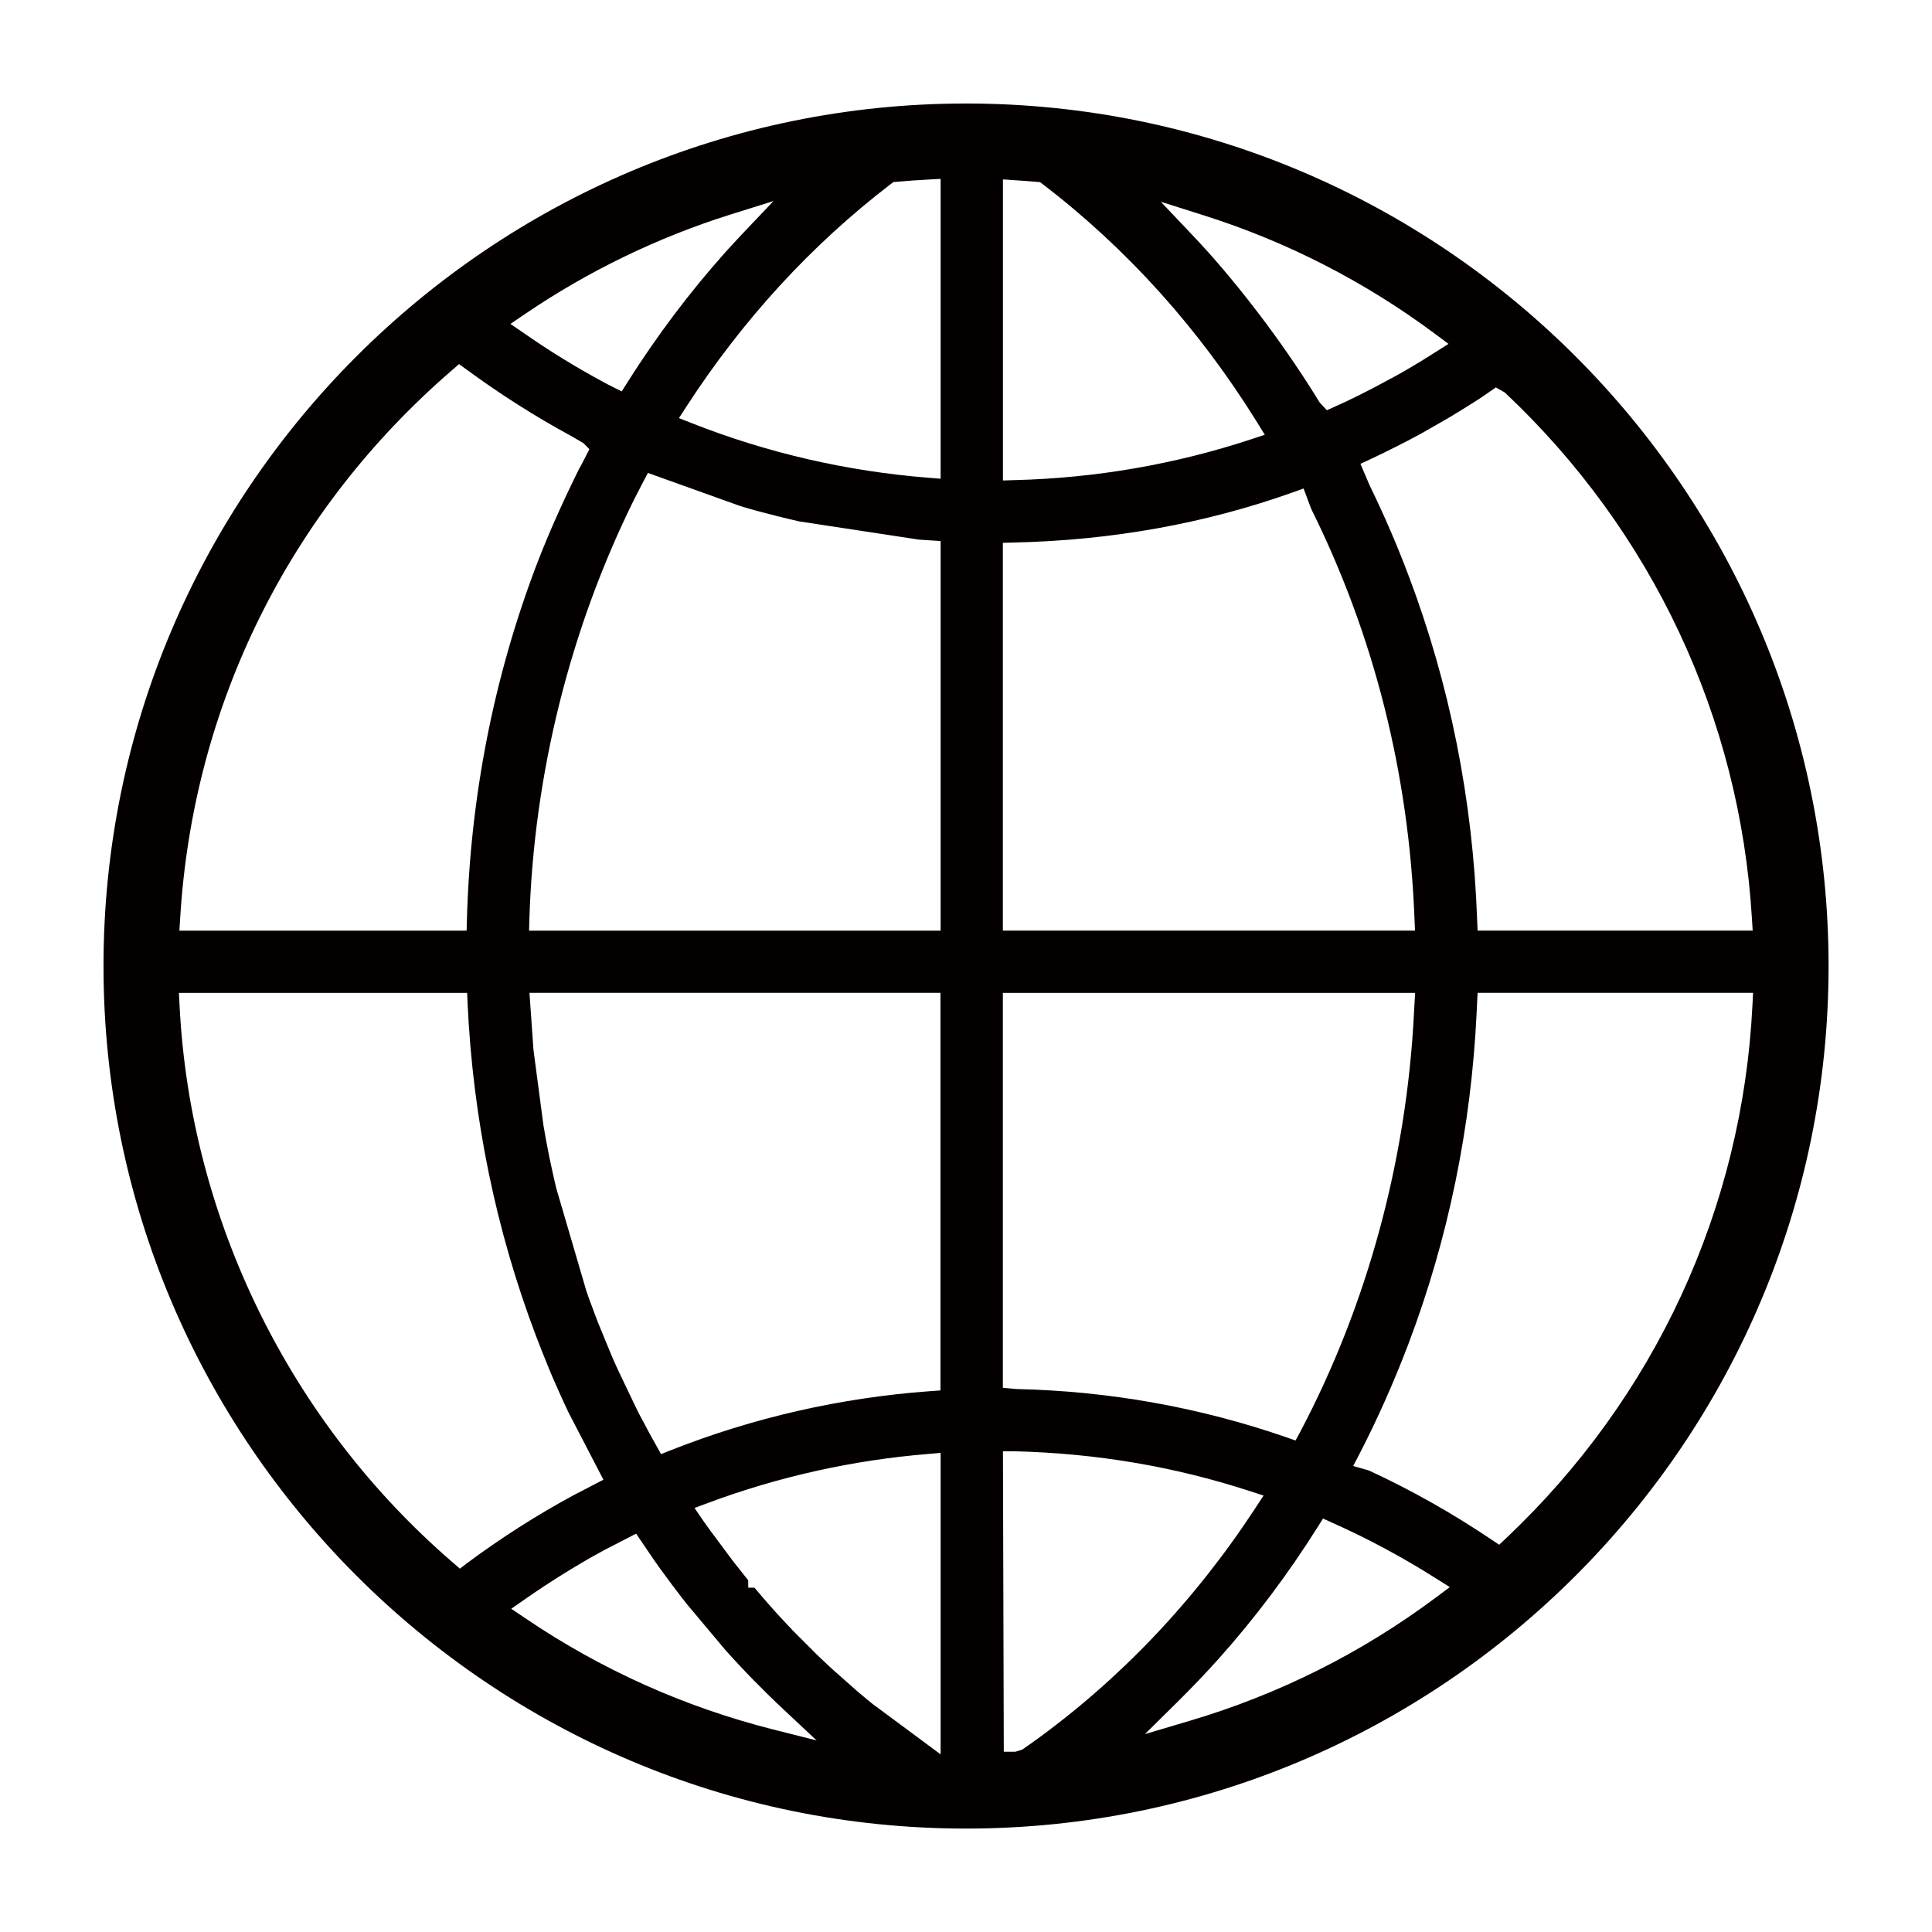
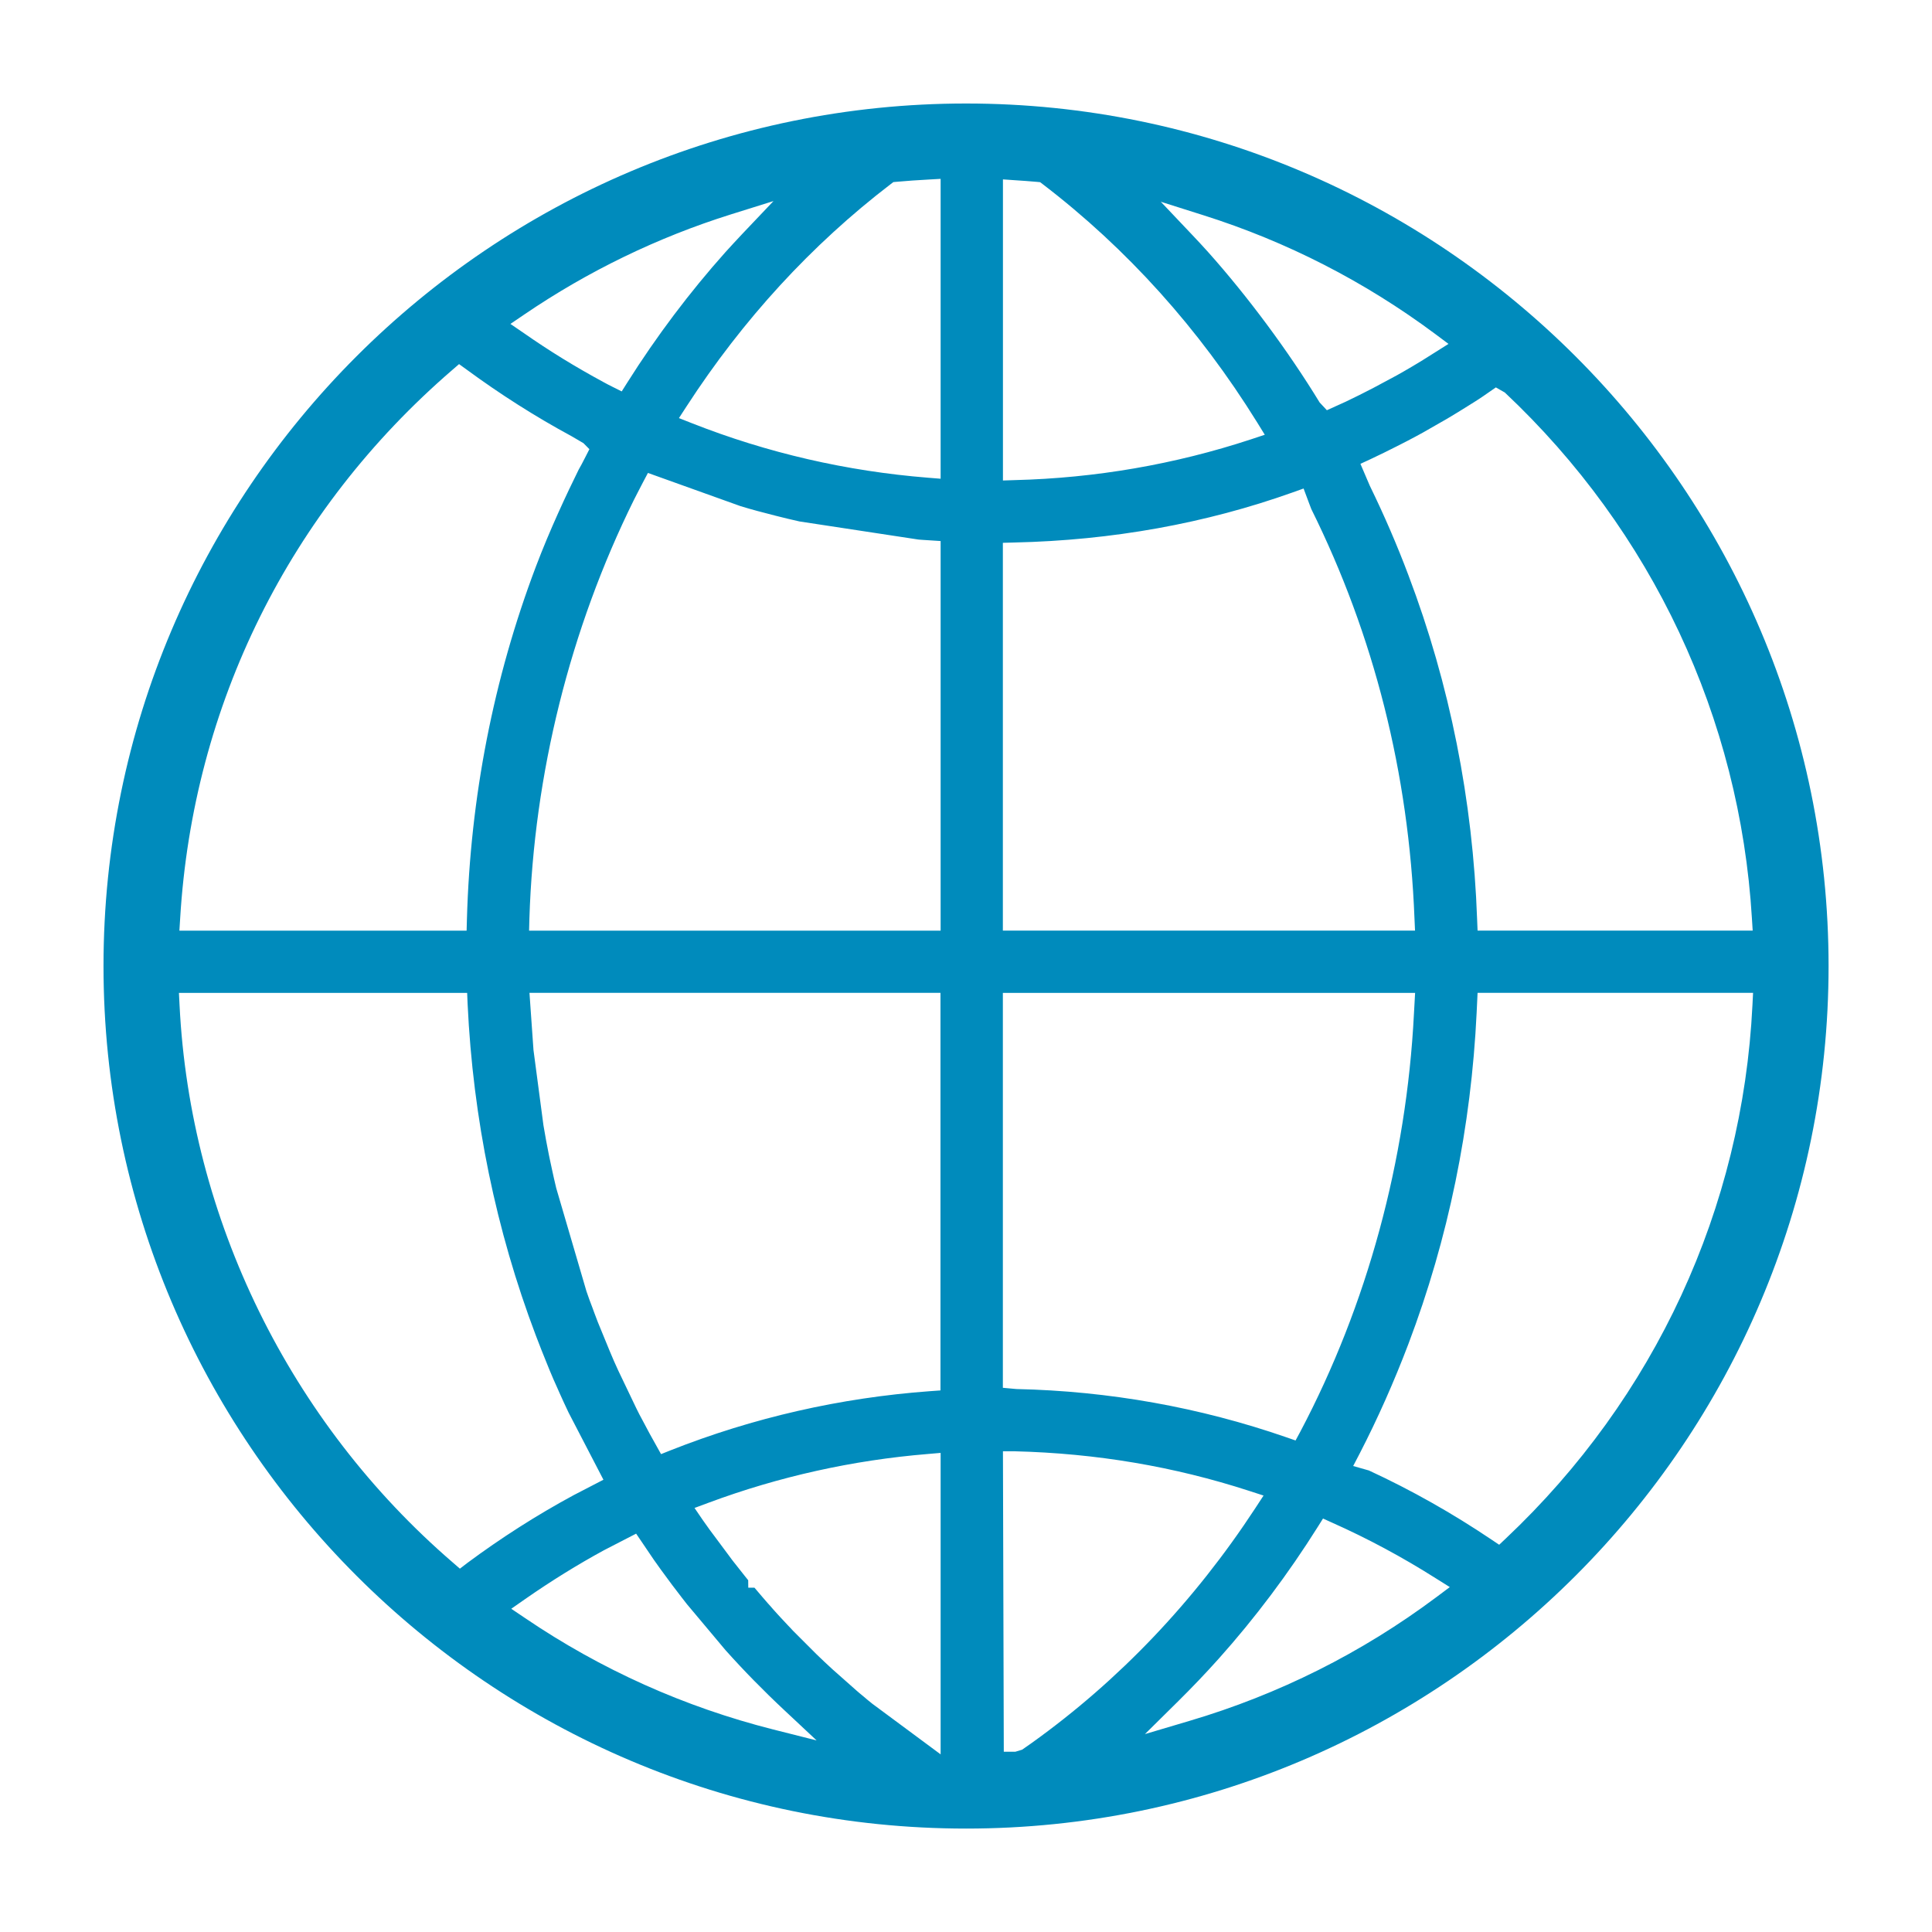
<svg xmlns="http://www.w3.org/2000/svg" fill="#008BBC" version="1.1" viewBox="0 0 25.05 25.05">
-   <path fill="#040000" d="M12.526,1.342c-6.167,0-11.184,5.017-11.184,11.183c0,6.167,5.017,11.184,11.184,11.184  c6.166,0,11.183-5.017,11.183-11.184C23.708,6.359,18.692,1.342,12.526,1.342z M6.799,4.077C7.625,3.515,8.527,3.078,9.476,2.78  l0.553-0.173l-0.399,0.42c-0.075,0.079-0.148,0.159-0.222,0.24C8.941,3.79,8.512,4.36,8.133,4.961L8.061,5.075l-0.12-0.06  c-0.039-0.019-0.077-0.039-0.115-0.06c-0.37-0.2-0.709-0.409-1.028-0.632L6.618,4.2L6.799,4.077z M2.336,11.907  c0.166-2.765,1.418-5.289,3.526-7.108l0.09-0.078l0.097,0.07c0.435,0.32,0.894,0.612,1.364,0.866l0.152,0.089l0.077,0.078  L7.592,5.922C7.552,6,7.525,6.053,7.503,6.089C7.349,6.401,7.128,6.871,6.948,7.347c-0.549,1.451-0.85,2.99-0.894,4.573L6.05,12.067  H2.326L2.336,11.907z M5.963,20.339L5.872,20.26c-2.115-1.822-3.407-4.457-3.544-7.228L2.32,12.874h3.737l0.006,0.144  c0.07,1.485,0.367,2.932,0.885,4.299c0.049,0.128,0.099,0.256,0.151,0.382l0.028,0.069c0.031,0.076,0.065,0.153,0.1,0.23l0.03,0.068  c0.037,0.082,0.075,0.166,0.115,0.249l0.452,0.871l-0.386,0.2c-0.478,0.258-0.942,0.555-1.38,0.88L5.963,20.339z M10.025,22.424  c-1.15-0.291-2.232-0.776-3.215-1.443l-0.181-0.122l0.179-0.125c0.336-0.234,0.681-0.448,1.025-0.635l0.002-0.001l0.413-0.213  l0.074,0.109c0.051,0.077,0.104,0.152,0.155,0.229c0.06,0.085,0.12,0.169,0.184,0.254c0.036,0.05,0.074,0.1,0.112,0.149  c0.045,0.06,0.09,0.118,0.135,0.175l0.5,0.596c0.238,0.266,0.492,0.525,0.756,0.772l0.424,0.397L10.025,22.424z M12.195,22.746  l-0.884-0.655c-0.038-0.03-0.077-0.062-0.116-0.096c-0.028-0.023-0.059-0.048-0.087-0.073l-0.314-0.278  c-0.069-0.063-0.139-0.129-0.207-0.195l-0.254-0.254l-0.051-0.051l-0.035-0.038l-0.028-0.029l-0.1-0.107l-0.043-0.047  c-0.041-0.045-0.066-0.073-0.092-0.104l-0.031-0.034l-0.07-0.081c-0.031-0.035-0.065-0.075-0.097-0.114  c-0.001-0.001-0.003-0.003-0.004-0.004h-0.08l-0.001-0.097c-0.014-0.017-0.027-0.034-0.041-0.051L9.52,20.261  c-0.021-0.026-0.042-0.054-0.062-0.082l-0.259-0.348c-0.004-0.006-0.008-0.011-0.012-0.017L9.113,19.71l-0.108-0.158l0.18-0.067  c0.914-0.34,1.872-0.553,2.848-0.633l0.163-0.014V22.746z M12.195,18.028l-0.14,0.01c-1.158,0.085-2.29,0.343-3.364,0.768  l-0.12,0.048L8.424,18.59c-0.033-0.062-0.062-0.115-0.09-0.169c-0.028-0.051-0.057-0.106-0.083-0.16l-0.234-0.489  c-0.039-0.084-0.076-0.168-0.111-0.253l-0.14-0.341c-0.01-0.022-0.021-0.053-0.033-0.084c-0.01-0.024-0.021-0.053-0.031-0.082  l-0.017-0.047c-0.028-0.073-0.056-0.147-0.081-0.222l-0.392-1.338c-0.021-0.084-0.039-0.17-0.058-0.256l-0.008-0.038l-0.013-0.06  c-0.006-0.025-0.011-0.05-0.016-0.076c-0.025-0.124-0.049-0.255-0.071-0.386l-0.129-0.975l-0.052-0.741h5.329V18.028z   M12.195,12.067H6.86l0.004-0.155c0.059-1.877,0.527-3.755,1.355-5.43l0.043-0.084c0.025-0.048,0.05-0.097,0.075-0.145l0.064-0.121  L9.6,6.562c0.074,0.023,0.146,0.043,0.219,0.063l0.238,0.062c0.102,0.026,0.205,0.051,0.309,0.074l1.544,0.235l0.053,0.004  l0.233,0.015V12.067z M12.195,6.207l-0.162-0.013c-1.053-0.084-2.083-0.321-3.06-0.706L8.803,5.421l0.1-0.154  c0.729-1.124,1.619-2.094,2.646-2.88l0.034-0.026l0.044-0.004c0.137-0.012,0.273-0.022,0.411-0.029l0.158-0.009V6.207z   M19.108,5.217c0.044-0.027,0.086-0.055,0.127-0.083l0.16-0.111l0.116,0.066c1.91,1.796,3.048,4.217,3.204,6.818l0.01,0.159h-3.567  l-0.006-0.146c-0.055-1.545-0.354-3.047-0.891-4.463c-0.146-0.388-0.314-0.777-0.499-1.156c-0.004-0.008-0.02-0.045-0.037-0.086  l-0.086-0.201l0.132-0.061c0.117-0.055,0.231-0.111,0.345-0.169l0.131-0.067c0.067-0.035,0.133-0.07,0.198-0.106l0.32-0.183  c0.104-0.062,0.184-0.111,0.263-0.161L19.108,5.217z M15.604,2.791c1.079,0.341,2.089,0.858,3.003,1.538l0.174,0.13l-0.332,0.209  c-0.018,0.012-0.043,0.026-0.069,0.042l-0.082,0.049c-0.074,0.044-0.131,0.076-0.188,0.108L17.806,5.03  c-0.118,0.062-0.238,0.121-0.359,0.179l-0.243,0.11L17.11,5.218c-0.406-0.666-0.934-1.377-1.447-1.951  c-0.068-0.076-0.14-0.153-0.212-0.229l-0.4-0.422L15.604,2.791z M13.004,2.326l0.16,0.011c0.094,0.006,0.187,0.013,0.28,0.021  l0.042,0.004l0.034,0.026c1.093,0.836,2.027,1.875,2.779,3.087l0.1,0.162l-0.181,0.06c-0.985,0.324-2.016,0.502-3.061,0.528  L13.004,6.23V2.326z M13.004,7.038l0.147-0.004c1.268-0.028,2.482-0.247,3.611-0.65l0.14-0.05l0.071,0.19  c0.014,0.036,0.023,0.06,0.029,0.076c0.814,1.641,1.265,3.427,1.338,5.31l0.007,0.156h-5.344V7.038z M13.004,12.874h5.344  l-0.015,0.27c-0.097,1.903-0.606,3.777-1.474,5.42l-0.061,0.113l-0.121-0.042c-1.12-0.388-2.298-0.599-3.498-0.625l-0.176-0.016  V12.874z M13.253,22.686l-0.089,0.027h-0.149l-0.011-3.896h0.15c1.059,0.026,2.071,0.198,3.041,0.513l0.188,0.061l-0.107,0.164  c-0.793,1.211-1.768,2.234-2.896,3.042C13.338,22.627,13.296,22.657,13.253,22.686z M18.623,20.709  c-0.966,0.722-2.044,1.262-3.205,1.605l-0.573,0.17l0.425-0.42c0.182-0.18,0.359-0.365,0.532-0.558  c0.473-0.529,0.904-1.104,1.283-1.707l0.069-0.11l0.119,0.054c0.458,0.204,0.909,0.446,1.34,0.719l0.185,0.116L18.623,20.709z   M19.525,19.947l-0.087,0.082l-0.1-0.067c-0.505-0.34-1.039-0.642-1.589-0.896l-0.204-0.058l0.085-0.163  c0.232-0.45,0.445-0.929,0.631-1.419c0.518-1.367,0.814-2.813,0.885-4.298l0.012-0.255h3.572l-0.008,0.158  C22.593,15.668,21.457,18.124,19.525,19.947z" />
+   <path fill="#008BBC" d="M12.526,1.342c-6.167,0-11.184,5.017-11.184,11.183c0,6.167,5.017,11.184,11.184,11.184  c6.166,0,11.183-5.017,11.183-11.184C23.708,6.359,18.692,1.342,12.526,1.342z M6.799,4.077C7.625,3.515,8.527,3.078,9.476,2.78  l0.553-0.173l-0.399,0.42c-0.075,0.079-0.148,0.159-0.222,0.24C8.941,3.79,8.512,4.36,8.133,4.961L8.061,5.075l-0.12-0.06  c-0.039-0.019-0.077-0.039-0.115-0.06c-0.37-0.2-0.709-0.409-1.028-0.632L6.618,4.2L6.799,4.077z M2.336,11.907  c0.166-2.765,1.418-5.289,3.526-7.108l0.09-0.078l0.097,0.07c0.435,0.32,0.894,0.612,1.364,0.866l0.152,0.089l0.077,0.078  L7.592,5.922C7.552,6,7.525,6.053,7.503,6.089C7.349,6.401,7.128,6.871,6.948,7.347c-0.549,1.451-0.85,2.99-0.894,4.573L6.05,12.067  H2.326L2.336,11.907z M5.963,20.339L5.872,20.26c-2.115-1.822-3.407-4.457-3.544-7.228L2.32,12.874h3.737l0.006,0.144  c0.07,1.485,0.367,2.932,0.885,4.299c0.049,0.128,0.099,0.256,0.151,0.382l0.028,0.069c0.031,0.076,0.065,0.153,0.1,0.23l0.03,0.068  c0.037,0.082,0.075,0.166,0.115,0.249l0.452,0.871l-0.386,0.2c-0.478,0.258-0.942,0.555-1.38,0.88L5.963,20.339z M10.025,22.424  c-1.15-0.291-2.232-0.776-3.215-1.443l-0.181-0.122l0.179-0.125c0.336-0.234,0.681-0.448,1.025-0.635l0.002-0.001l0.413-0.213  l0.074,0.109c0.051,0.077,0.104,0.152,0.155,0.229c0.06,0.085,0.12,0.169,0.184,0.254c0.036,0.05,0.074,0.1,0.112,0.149  c0.045,0.06,0.09,0.118,0.135,0.175l0.5,0.596c0.238,0.266,0.492,0.525,0.756,0.772l0.424,0.397L10.025,22.424z M12.195,22.746  l-0.884-0.655c-0.038-0.03-0.077-0.062-0.116-0.096c-0.028-0.023-0.059-0.048-0.087-0.073l-0.314-0.278  c-0.069-0.063-0.139-0.129-0.207-0.195l-0.254-0.254l-0.051-0.051l-0.035-0.038l-0.028-0.029l-0.1-0.107l-0.043-0.047  c-0.041-0.045-0.066-0.073-0.092-0.104l-0.031-0.034l-0.07-0.081c-0.031-0.035-0.065-0.075-0.097-0.114  c-0.001-0.001-0.003-0.003-0.004-0.004h-0.08l-0.001-0.097c-0.014-0.017-0.027-0.034-0.041-0.051L9.52,20.261  c-0.021-0.026-0.042-0.054-0.062-0.082l-0.259-0.348c-0.004-0.006-0.008-0.011-0.012-0.017L9.113,19.71l-0.108-0.158l0.18-0.067  c0.914-0.34,1.872-0.553,2.848-0.633l0.163-0.014V22.746z M12.195,18.028l-0.14,0.01c-1.158,0.085-2.29,0.343-3.364,0.768  l-0.12,0.048L8.424,18.59c-0.033-0.062-0.062-0.115-0.09-0.169c-0.028-0.051-0.057-0.106-0.083-0.16l-0.234-0.489  c-0.039-0.084-0.076-0.168-0.111-0.253l-0.14-0.341c-0.01-0.022-0.021-0.053-0.033-0.084c-0.01-0.024-0.021-0.053-0.031-0.082  l-0.017-0.047c-0.028-0.073-0.056-0.147-0.081-0.222l-0.392-1.338c-0.021-0.084-0.039-0.17-0.058-0.256l-0.008-0.038l-0.013-0.06  c-0.006-0.025-0.011-0.05-0.016-0.076c-0.025-0.124-0.049-0.255-0.071-0.386l-0.129-0.975l-0.052-0.741h5.329V18.028z   M12.195,12.067H6.86l0.004-0.155c0.059-1.877,0.527-3.755,1.355-5.43l0.043-0.084c0.025-0.048,0.05-0.097,0.075-0.145l0.064-0.121  L9.6,6.562c0.074,0.023,0.146,0.043,0.219,0.063l0.238,0.062c0.102,0.026,0.205,0.051,0.309,0.074l1.544,0.235l0.053,0.004  l0.233,0.015V12.067z M12.195,6.207l-0.162-0.013c-1.053-0.084-2.083-0.321-3.06-0.706L8.803,5.421l0.1-0.154  c0.729-1.124,1.619-2.094,2.646-2.88l0.034-0.026l0.044-0.004c0.137-0.012,0.273-0.022,0.411-0.029l0.158-0.009V6.207z   M19.108,5.217c0.044-0.027,0.086-0.055,0.127-0.083l0.16-0.111l0.116,0.066c1.91,1.796,3.048,4.217,3.204,6.818l0.01,0.159h-3.567  l-0.006-0.146c-0.055-1.545-0.354-3.047-0.891-4.463c-0.146-0.388-0.314-0.777-0.499-1.156c-0.004-0.008-0.02-0.045-0.037-0.086  l-0.086-0.201l0.132-0.061c0.117-0.055,0.231-0.111,0.345-0.169l0.131-0.067c0.067-0.035,0.133-0.07,0.198-0.106l0.32-0.183  c0.104-0.062,0.184-0.111,0.263-0.161L19.108,5.217z M15.604,2.791c1.079,0.341,2.089,0.858,3.003,1.538l0.174,0.13l-0.332,0.209  c-0.018,0.012-0.043,0.026-0.069,0.042l-0.082,0.049c-0.074,0.044-0.131,0.076-0.188,0.108L17.806,5.03  c-0.118,0.062-0.238,0.121-0.359,0.179l-0.243,0.11L17.11,5.218c-0.406-0.666-0.934-1.377-1.447-1.951  c-0.068-0.076-0.14-0.153-0.212-0.229l-0.4-0.422L15.604,2.791z M13.004,2.326l0.16,0.011c0.094,0.006,0.187,0.013,0.28,0.021  l0.042,0.004l0.034,0.026c1.093,0.836,2.027,1.875,2.779,3.087l0.1,0.162l-0.181,0.06c-0.985,0.324-2.016,0.502-3.061,0.528  L13.004,6.23V2.326z M13.004,7.038l0.147-0.004c1.268-0.028,2.482-0.247,3.611-0.65l0.14-0.05l0.071,0.19  c0.014,0.036,0.023,0.06,0.029,0.076c0.814,1.641,1.265,3.427,1.338,5.31l0.007,0.156h-5.344V7.038z M13.004,12.874h5.344  l-0.015,0.27c-0.097,1.903-0.606,3.777-1.474,5.42l-0.061,0.113l-0.121-0.042c-1.12-0.388-2.298-0.599-3.498-0.625l-0.176-0.016  V12.874z M13.253,22.686l-0.089,0.027h-0.149l-0.011-3.896h0.15c1.059,0.026,2.071,0.198,3.041,0.513l0.188,0.061l-0.107,0.164  c-0.793,1.211-1.768,2.234-2.896,3.042C13.338,22.627,13.296,22.657,13.253,22.686z M18.623,20.709  c-0.966,0.722-2.044,1.262-3.205,1.605l-0.573,0.17l0.425-0.42c0.182-0.18,0.359-0.365,0.532-0.558  c0.473-0.529,0.904-1.104,1.283-1.707l0.069-0.11l0.119,0.054c0.458,0.204,0.909,0.446,1.34,0.719l0.185,0.116L18.623,20.709z   M19.525,19.947l-0.087,0.082l-0.1-0.067c-0.505-0.34-1.039-0.642-1.589-0.896l-0.204-0.058l0.085-0.163  c0.232-0.45,0.445-0.929,0.631-1.419c0.518-1.367,0.814-2.813,0.885-4.298l0.012-0.255h3.572l-0.008,0.158  C22.593,15.668,21.457,18.124,19.525,19.947z" />
</svg>
